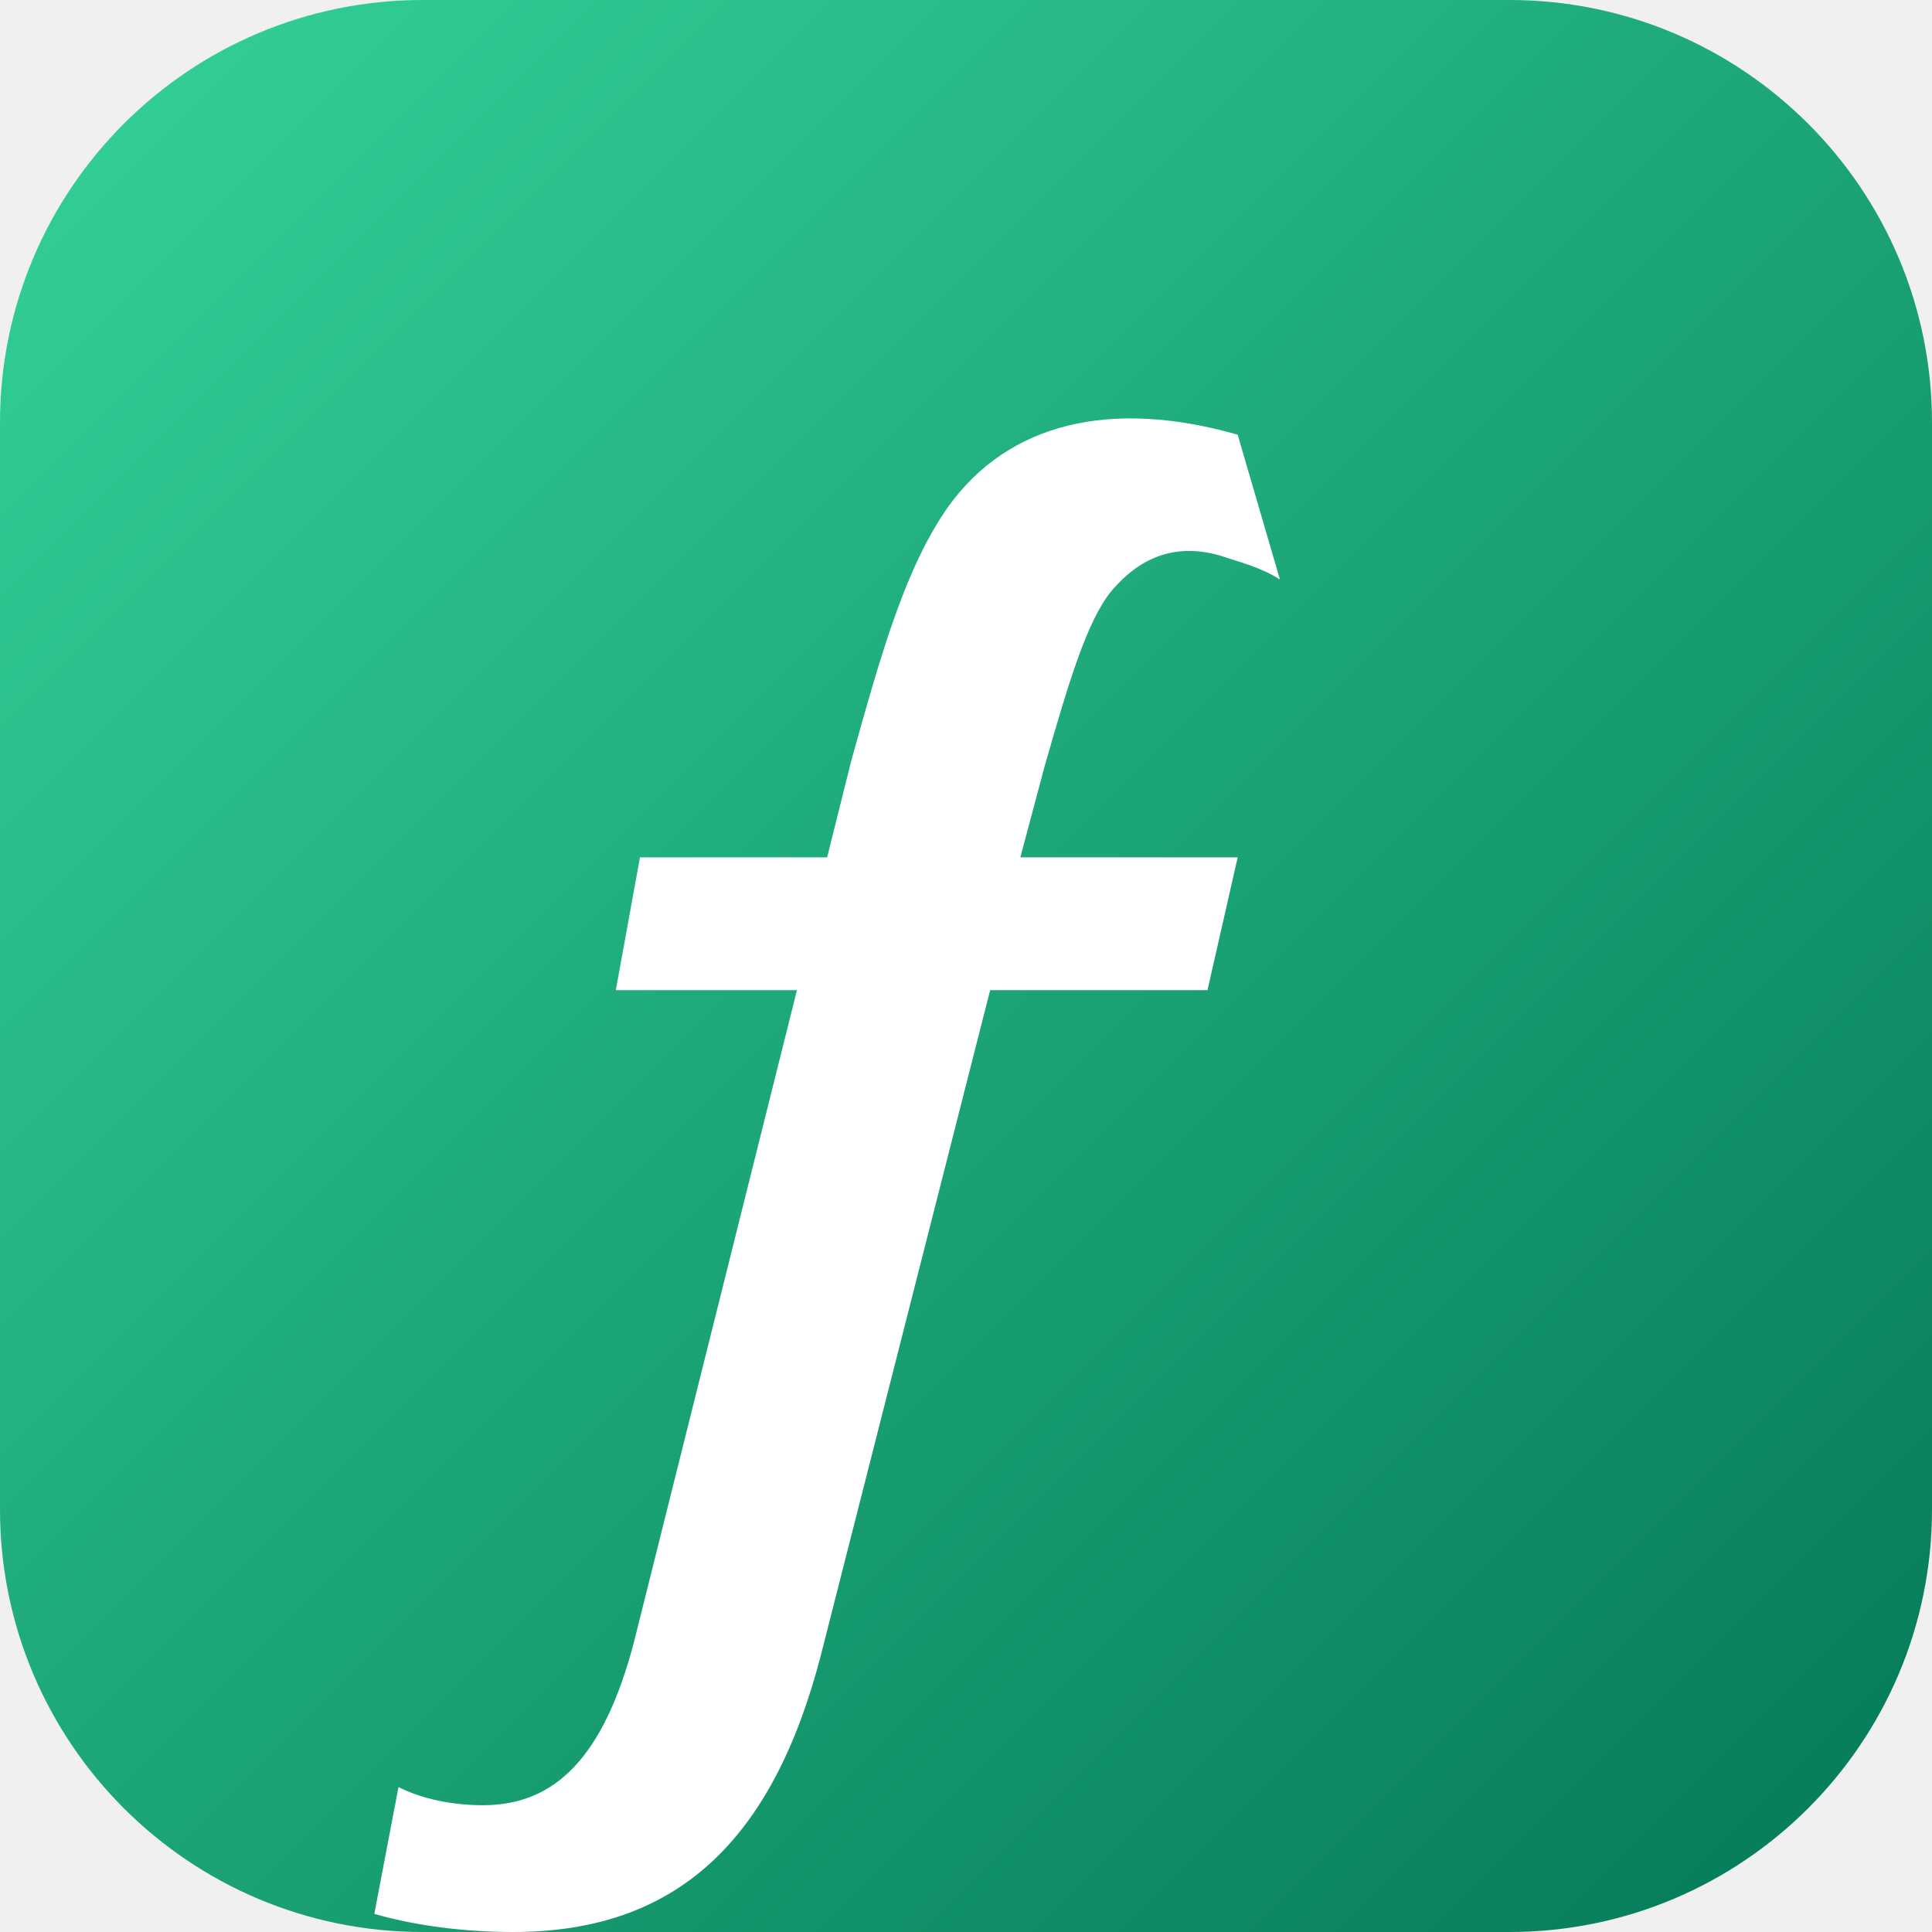
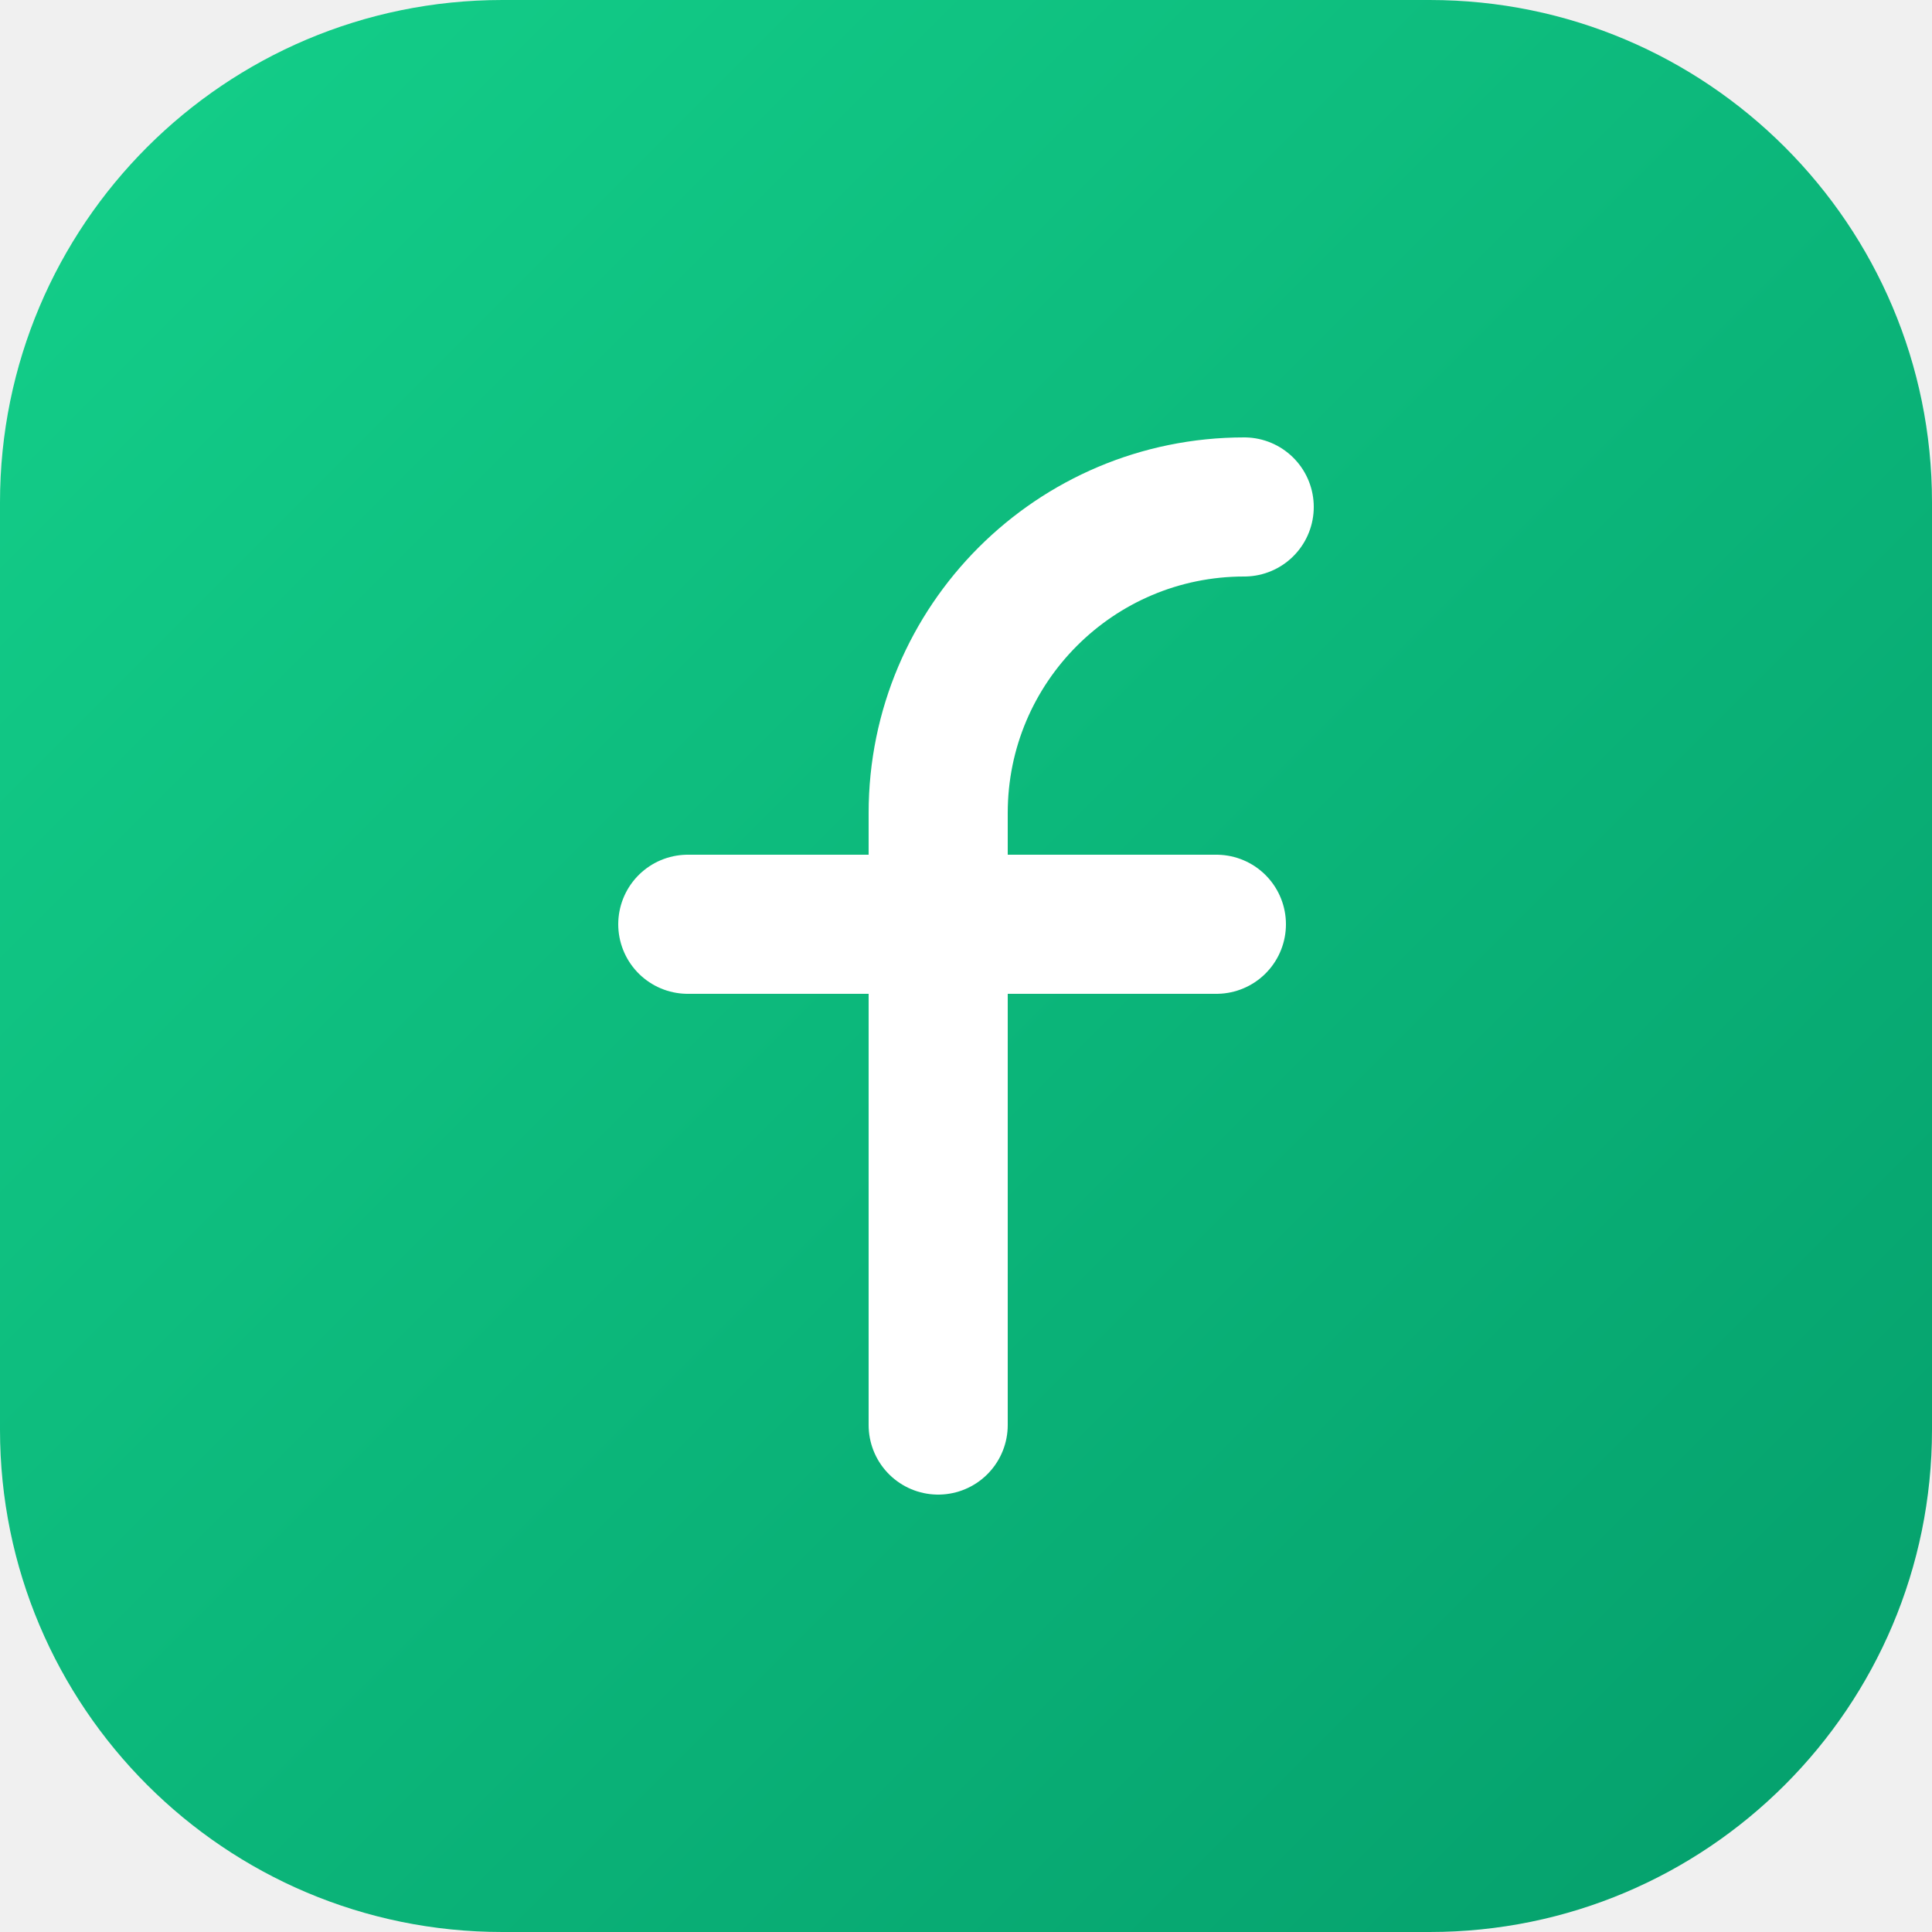
- <svg xmlns="http://www.w3.org/2000/svg" viewBox="0 0 32 32" width="32" height="32">
+ <svg xmlns="http://www.w3.org/2000/svg" viewBox="0 0 100 100" width="100" height="100">
  <defs>
-     <linearGradient id="bg" x1="0%" y1="0%" x2="100%" y2="100%">
-       <stop offset="0%" stop-color="#34D399" />
-       <stop offset="100%" stop-color="#047857" />
+     <linearGradient id="ga" x1="0" y1="0" x2="1" y2="1">
+       <stop offset="0" stop-color="#14D08A" />
+       <stop offset="1" stop-color="#049E6B" />
    </linearGradient>
  </defs>
-   <rect width="32" height="32" rx="7" fill="url(#bg)" />
-   <path d="M 20.5 7.2 C 18.4 6.6 16.7 7.0 15.7 8.4 C 15.0 9.4 14.6 10.8 14.1 12.6 L 13.7 14.2 L 10.6 14.2 L 10.2 16.4 L 13.2 16.4 L 10.5 27.2 C 10.0 29.1 9.2 29.9 8.0 29.9 C 7.5 29.9 7.0 29.8 6.6 29.6 L 6.2 31.7 C 6.9 31.9 7.7 32.0 8.5 32.0 C 11.2 32.0 12.8 30.5 13.6 27.4 L 16.4 16.4 L 20.0 16.4 L 20.5 14.2 L 16.9 14.2 L 17.3 12.7 C 17.7 11.3 18.0 10.3 18.4 9.8 C 18.9 9.2 19.5 9.0 20.2 9.2 C 20.5 9.3 20.9 9.4 21.2 9.6 Z" fill="#ffffff" />
+   <rect width="100" height="100" rx="26" fill="url(#ga)" />
+   <g transform="translate(50,50) scale(0.72) translate(-49,-51)" fill="none" stroke="#fff" stroke-width="10" stroke-linecap="round">
+     <path d="M47 84 V40 A22 22 0 0 1 69 18" />
+     <path d="M29 48 H67" />
+   </g>
</svg>
